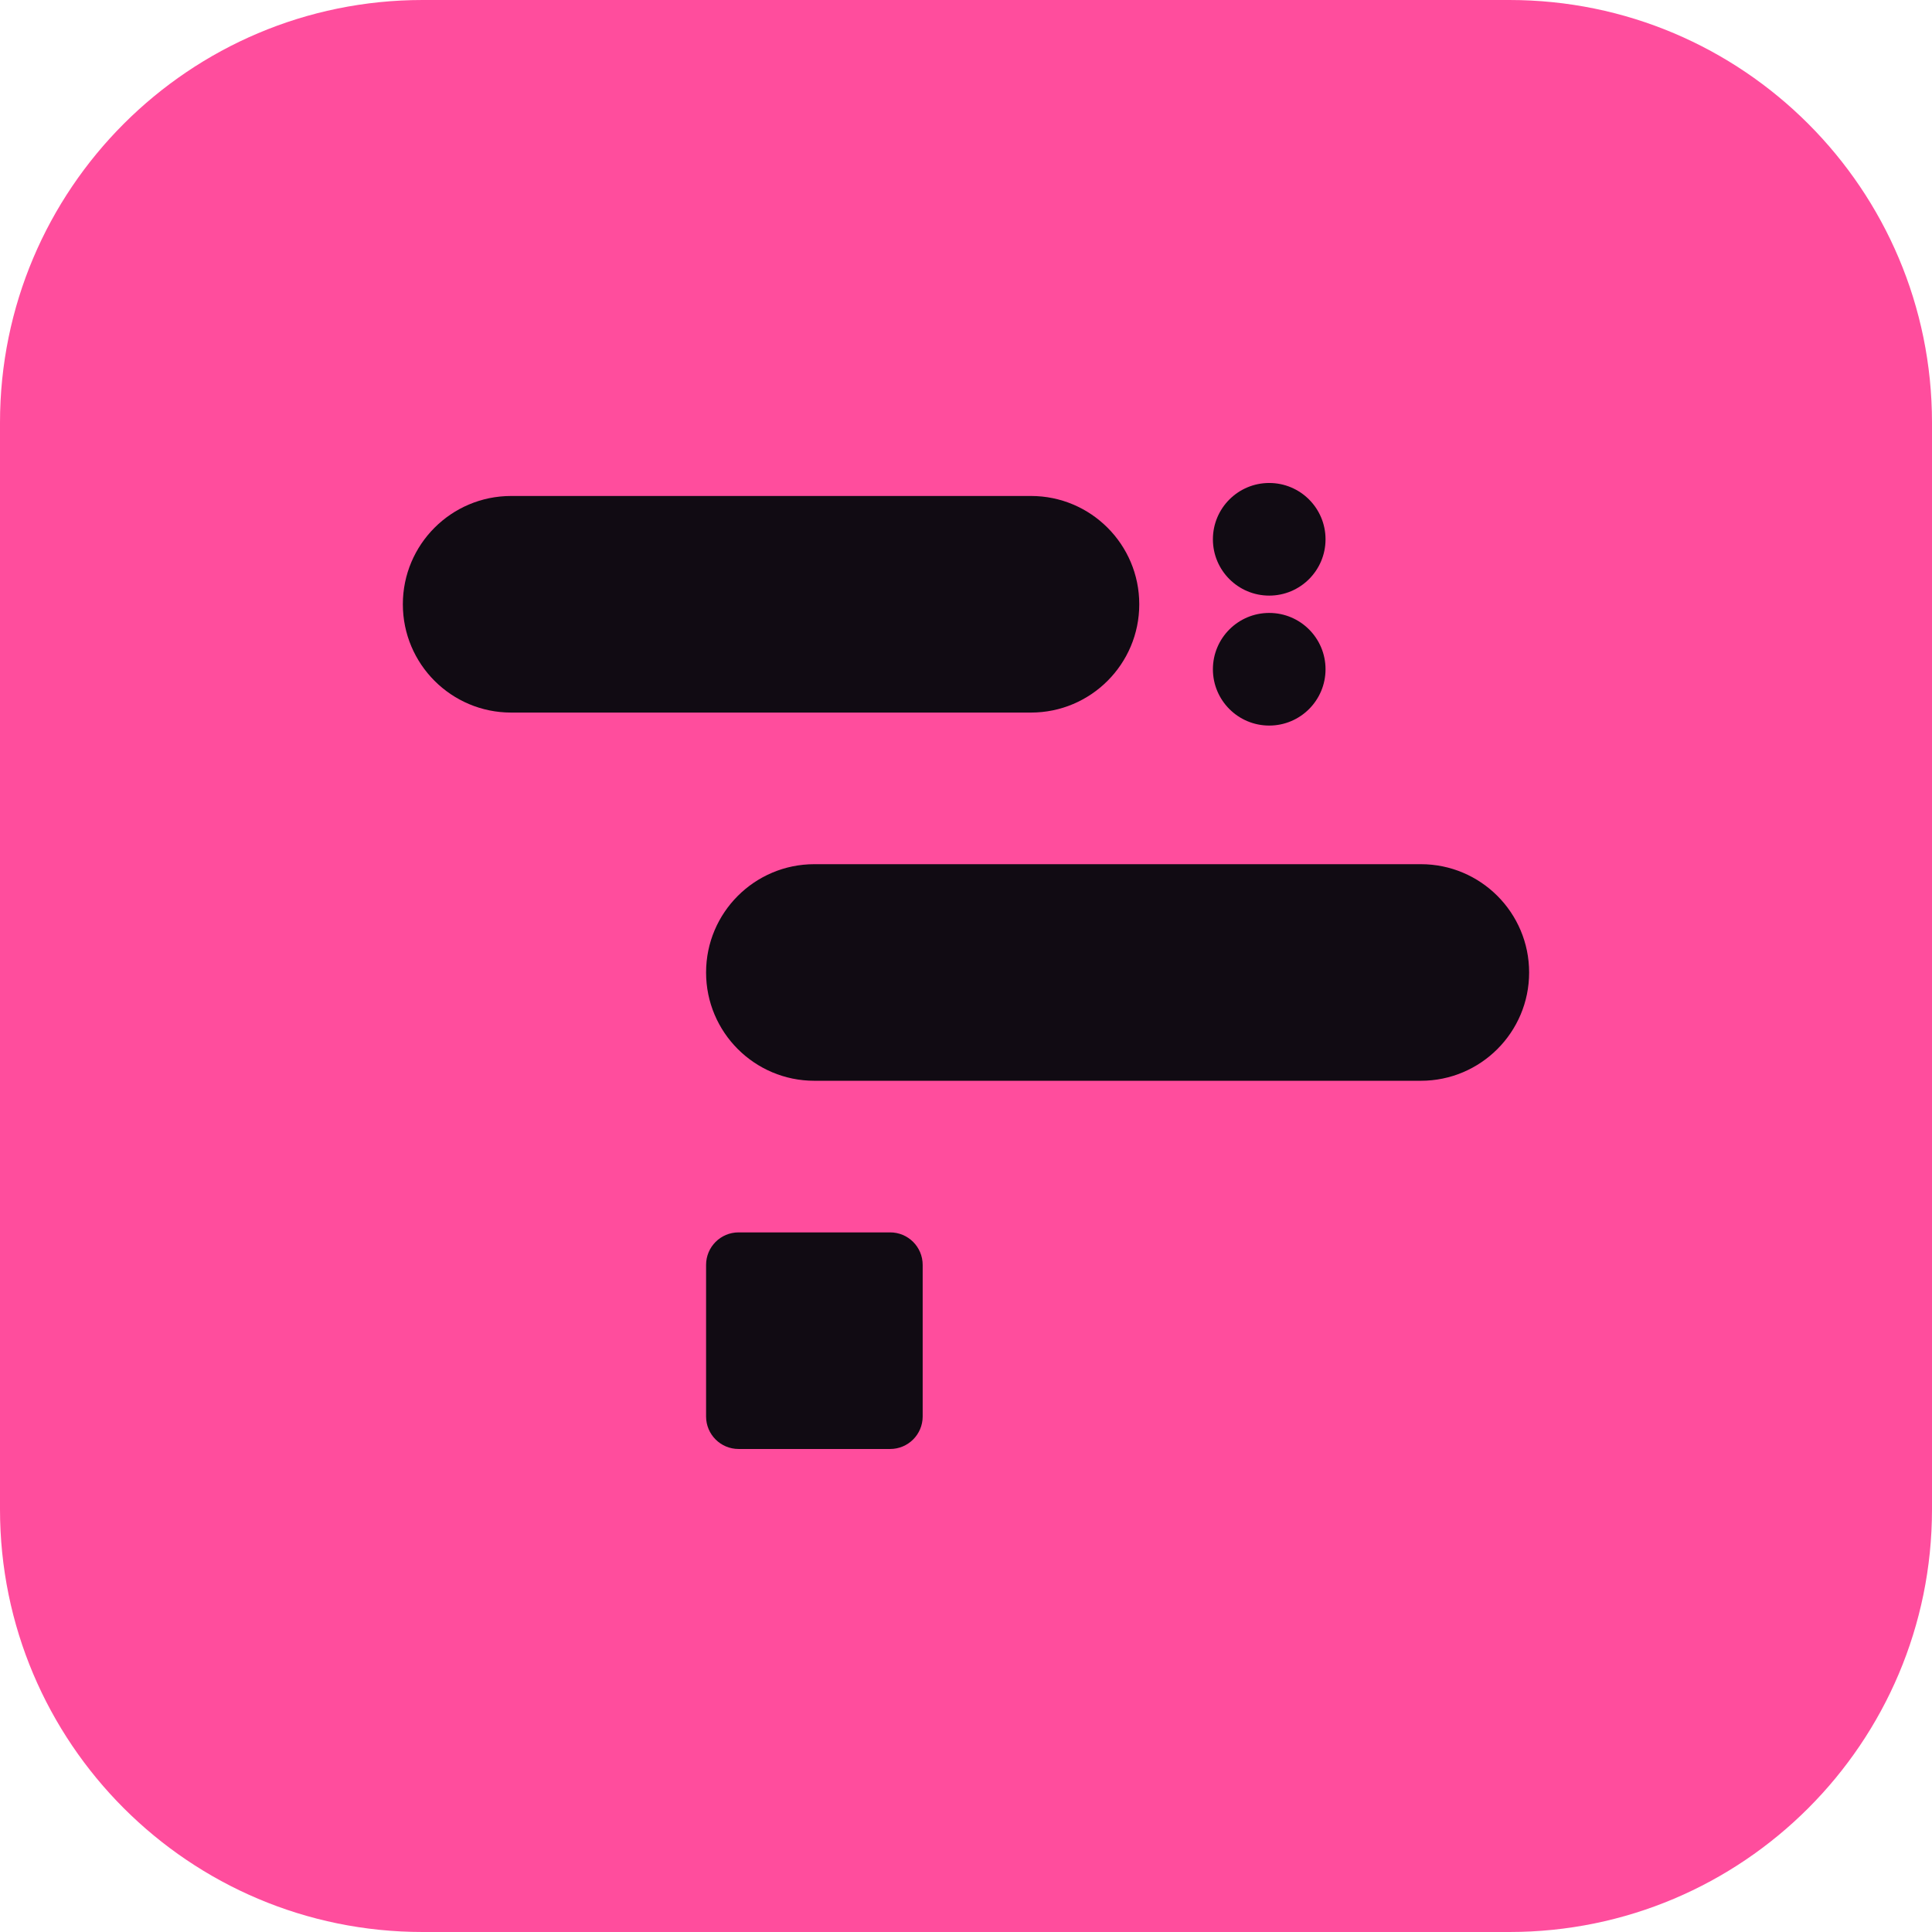
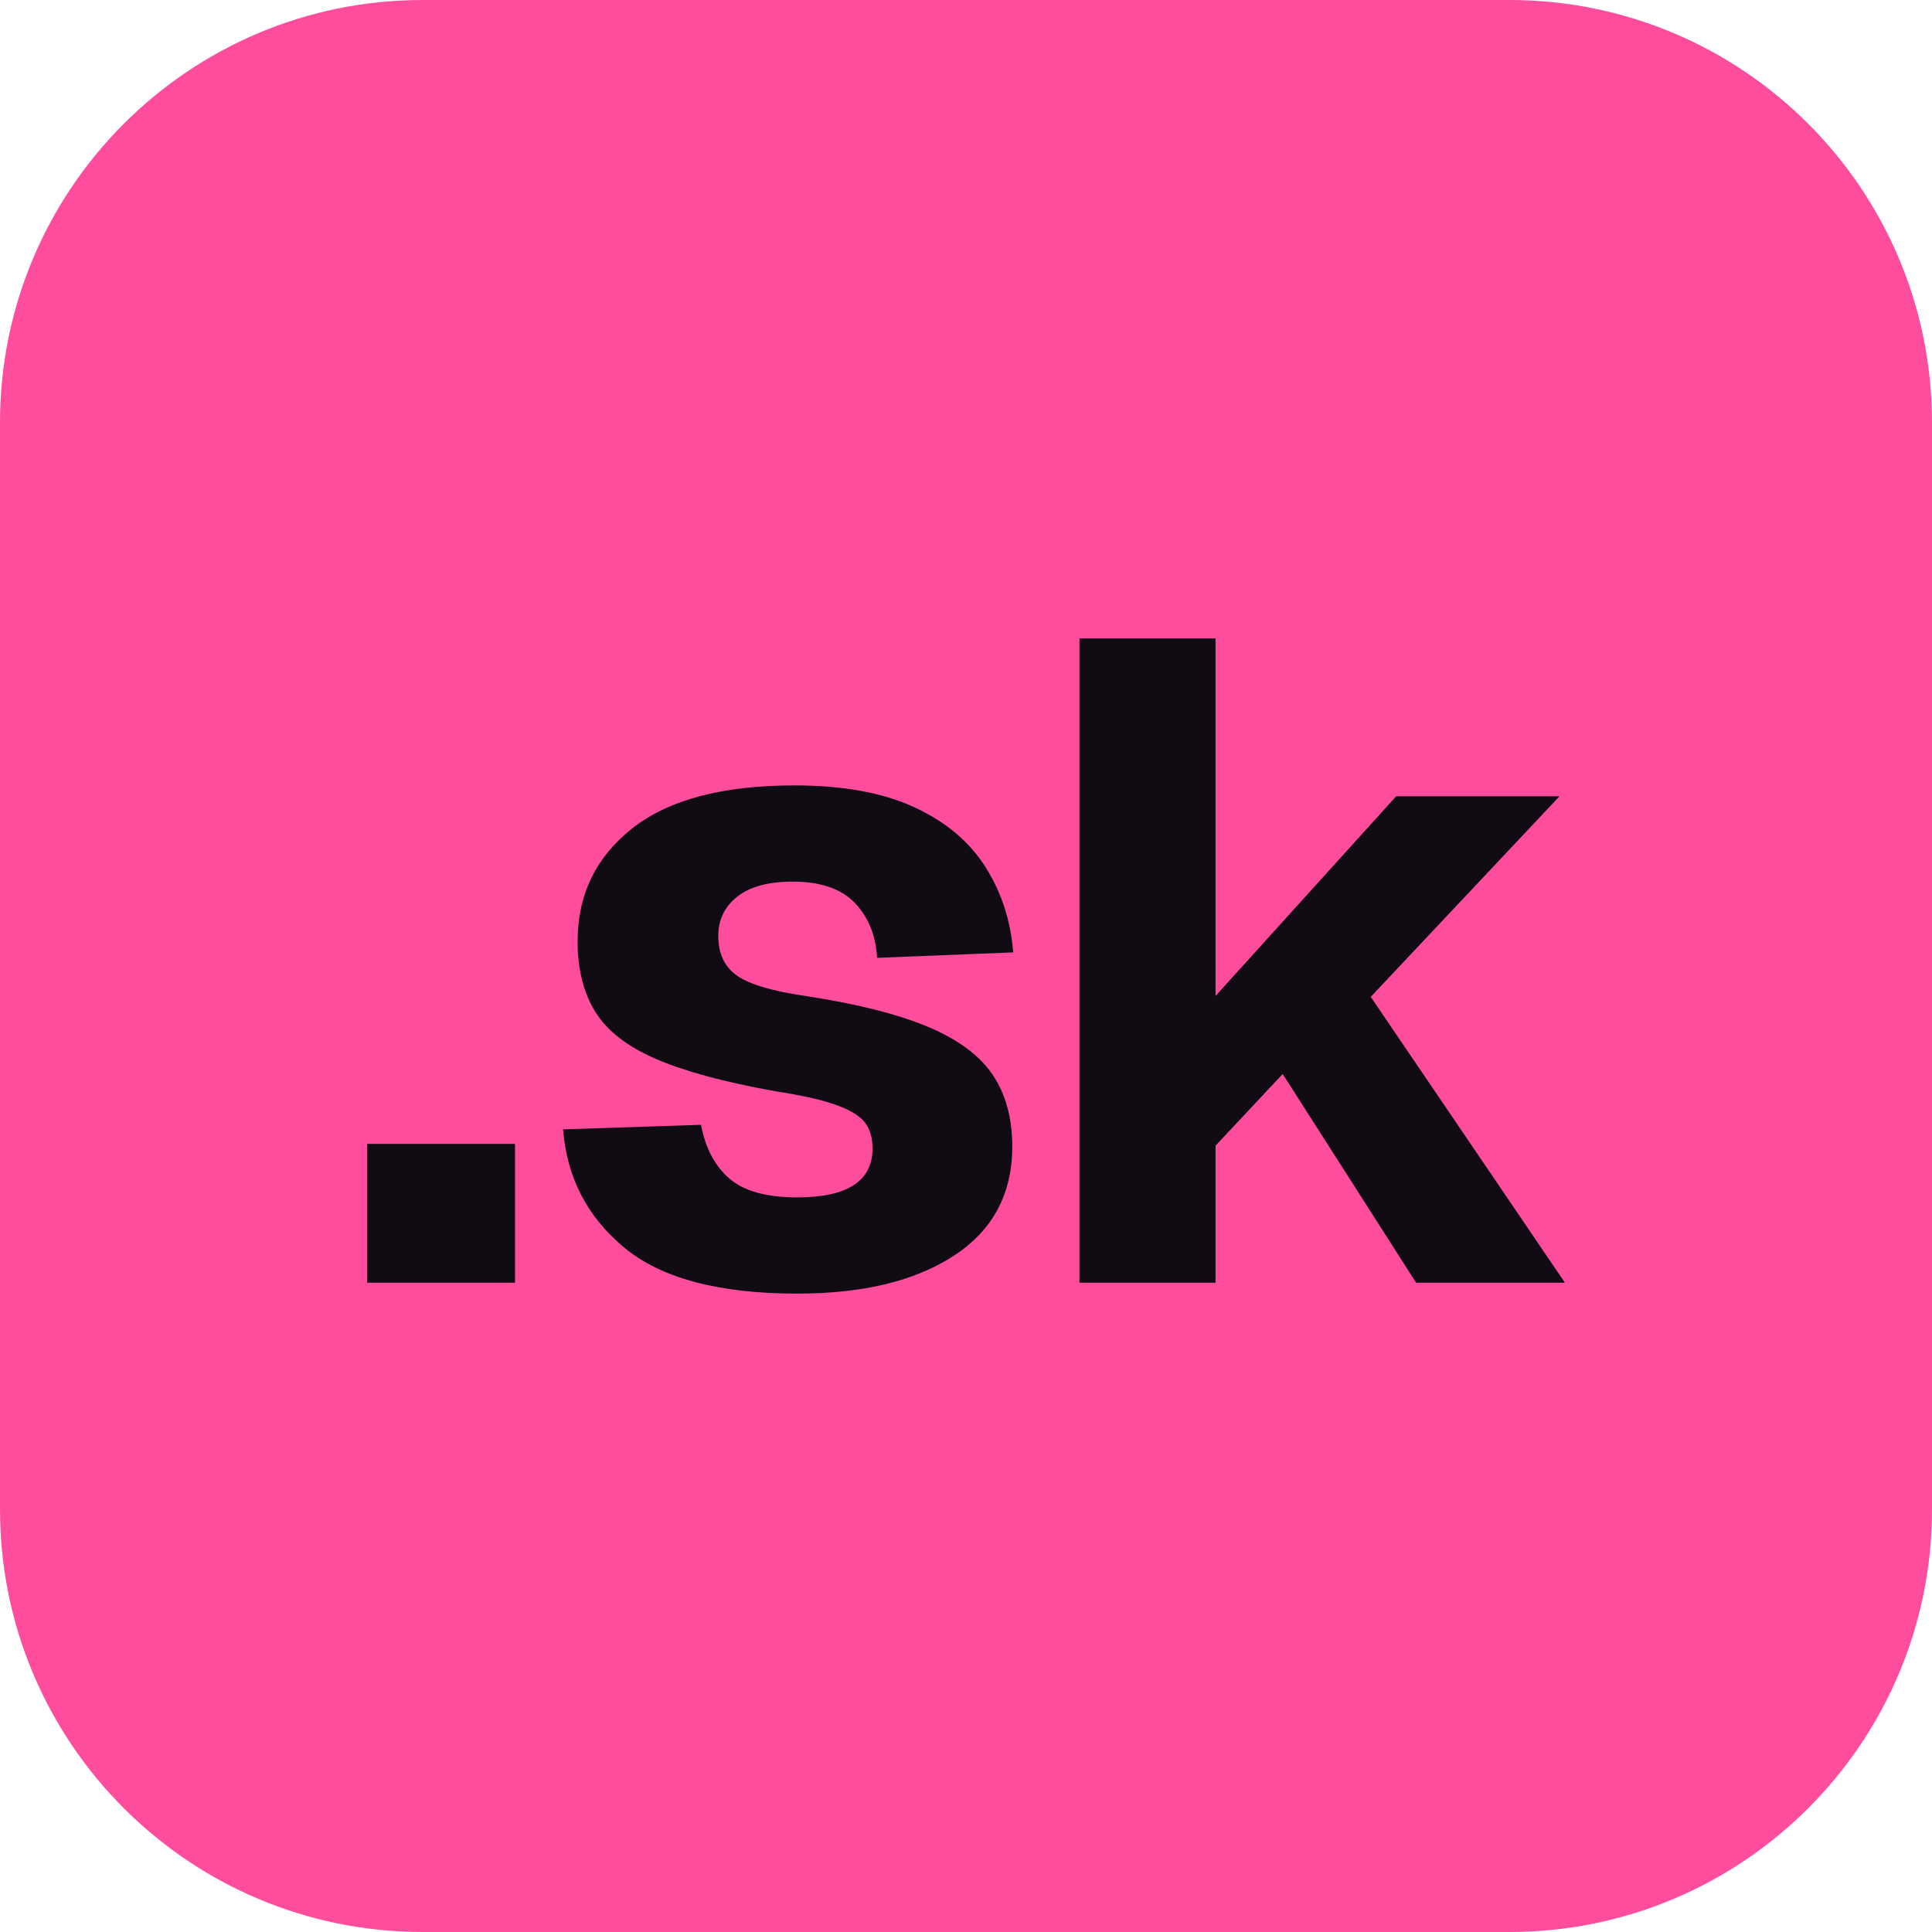
<svg xmlns="http://www.w3.org/2000/svg" width="512" height="512" viewBox="0 0 512 512">
-   <rect width="512" height="512" rx="112" fill="#FF4D9D" />
-   <g transform="translate(72.32 74.04) scale(5.73991)">
-     <rect x="6" y="10" width="34" height="10" rx="5" fill="#110B13" />
-     <circle cx="46" cy="12" r="2.6" fill="#110B13" />
-     <circle cx="46" cy="18" r="2.6" fill="#110B13" />
-     <rect x="20" y="27" width="38" height="10" rx="5" fill="#110B13" />
-     <rect x="20" y="44" width="10" height="10" rx="1.5" fill="#110B13" />
-   </g>
+   <rect x="0" y="0" width="512" height="512" rx="112" fill="#FF4D9D" />
+   <path transform="translate(0 339.93)" d="M136.48 0L97.28 0L97.28 -36.79L136.48 -36.79L136.48 0M211.27 2.89L211.27 2.89Q180.01 2.89 165.34 -9.38Q150.67 -21.64 149.22 -40.64L149.22 -40.64L185.78 -41.84Q187.46 -32.71 193.23 -27.66Q199.01 -22.61 211.27 -22.61L211.27 -22.61Q231.23 -22.61 231.23 -35.59L231.23 -35.59Q231.23 -39.68 229.31 -42.33Q227.38 -44.97 221.85 -47.01Q216.32 -49.06 205.5 -50.74L205.5 -50.74Q185.3 -54.35 173.87 -59.28Q162.45 -64.21 157.76 -71.78Q153.07 -79.36 153.07 -90.42L153.07 -90.42Q153.07 -108.94 167.5 -120.36Q181.93 -131.79 210.55 -131.79L210.55 -131.79Q229.79 -131.79 242.29 -126.01Q254.8 -120.24 261.17 -110.14Q267.54 -100.04 268.51 -87.54L268.51 -87.54L232.43 -86.09Q231.95 -94.99 226.54 -100.64Q221.13 -106.29 210.07 -106.29L210.07 -106.29Q200.45 -106.29 195.4 -102.33Q190.35 -98.36 190.35 -91.87L190.35 -91.87Q190.35 -84.89 195.28 -81.4Q200.21 -77.92 213.43 -75.99L213.43 -75.99Q233.88 -72.87 245.9 -67.82Q257.92 -62.77 263.09 -55.07Q268.26 -47.38 268.26 -36.07L268.26 -36.07Q268.26 -17.31 252.87 -7.21Q237.48 2.89 211.27 2.89M322.13 0L286.06 0L286.06 -170.74L322.13 -170.74L322.13 -75.99L369.99 -128.9L413.28 -128.9L363.26 -75.75L414.72 0L375.28 0L339.93 -55.31L322.13 -36.31L322.13 0" fill="#110B13" />
</svg>
